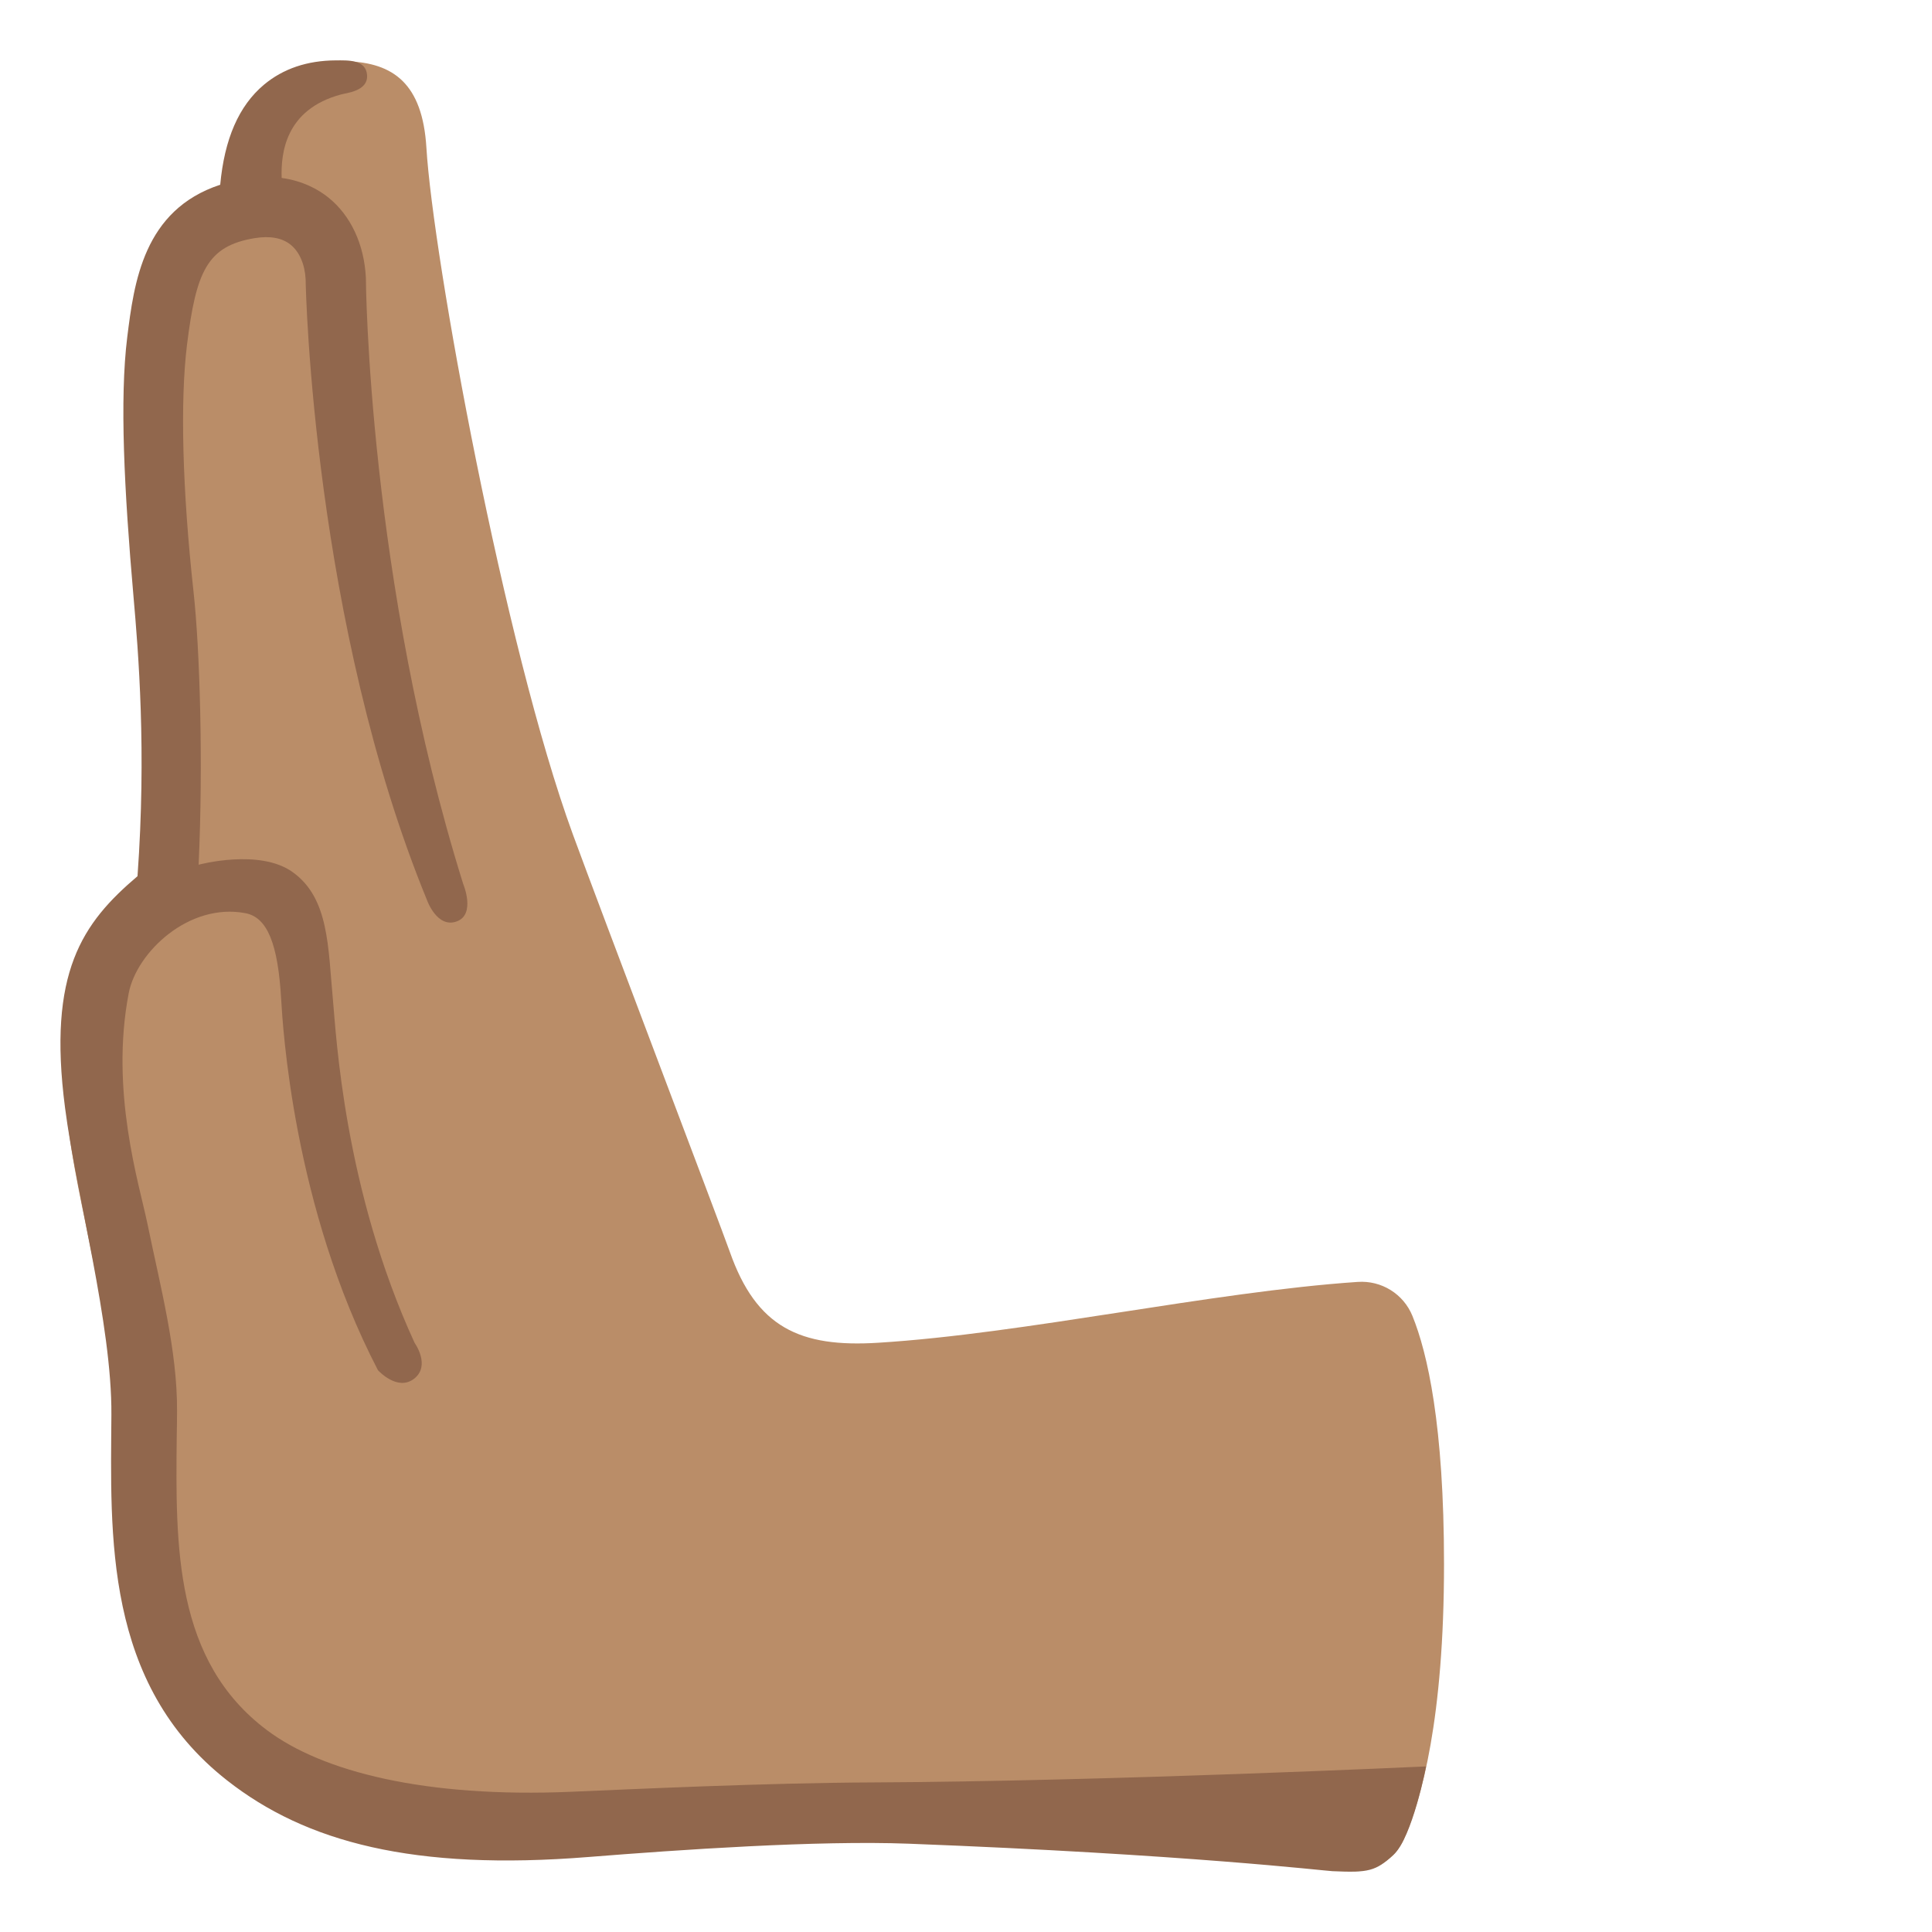
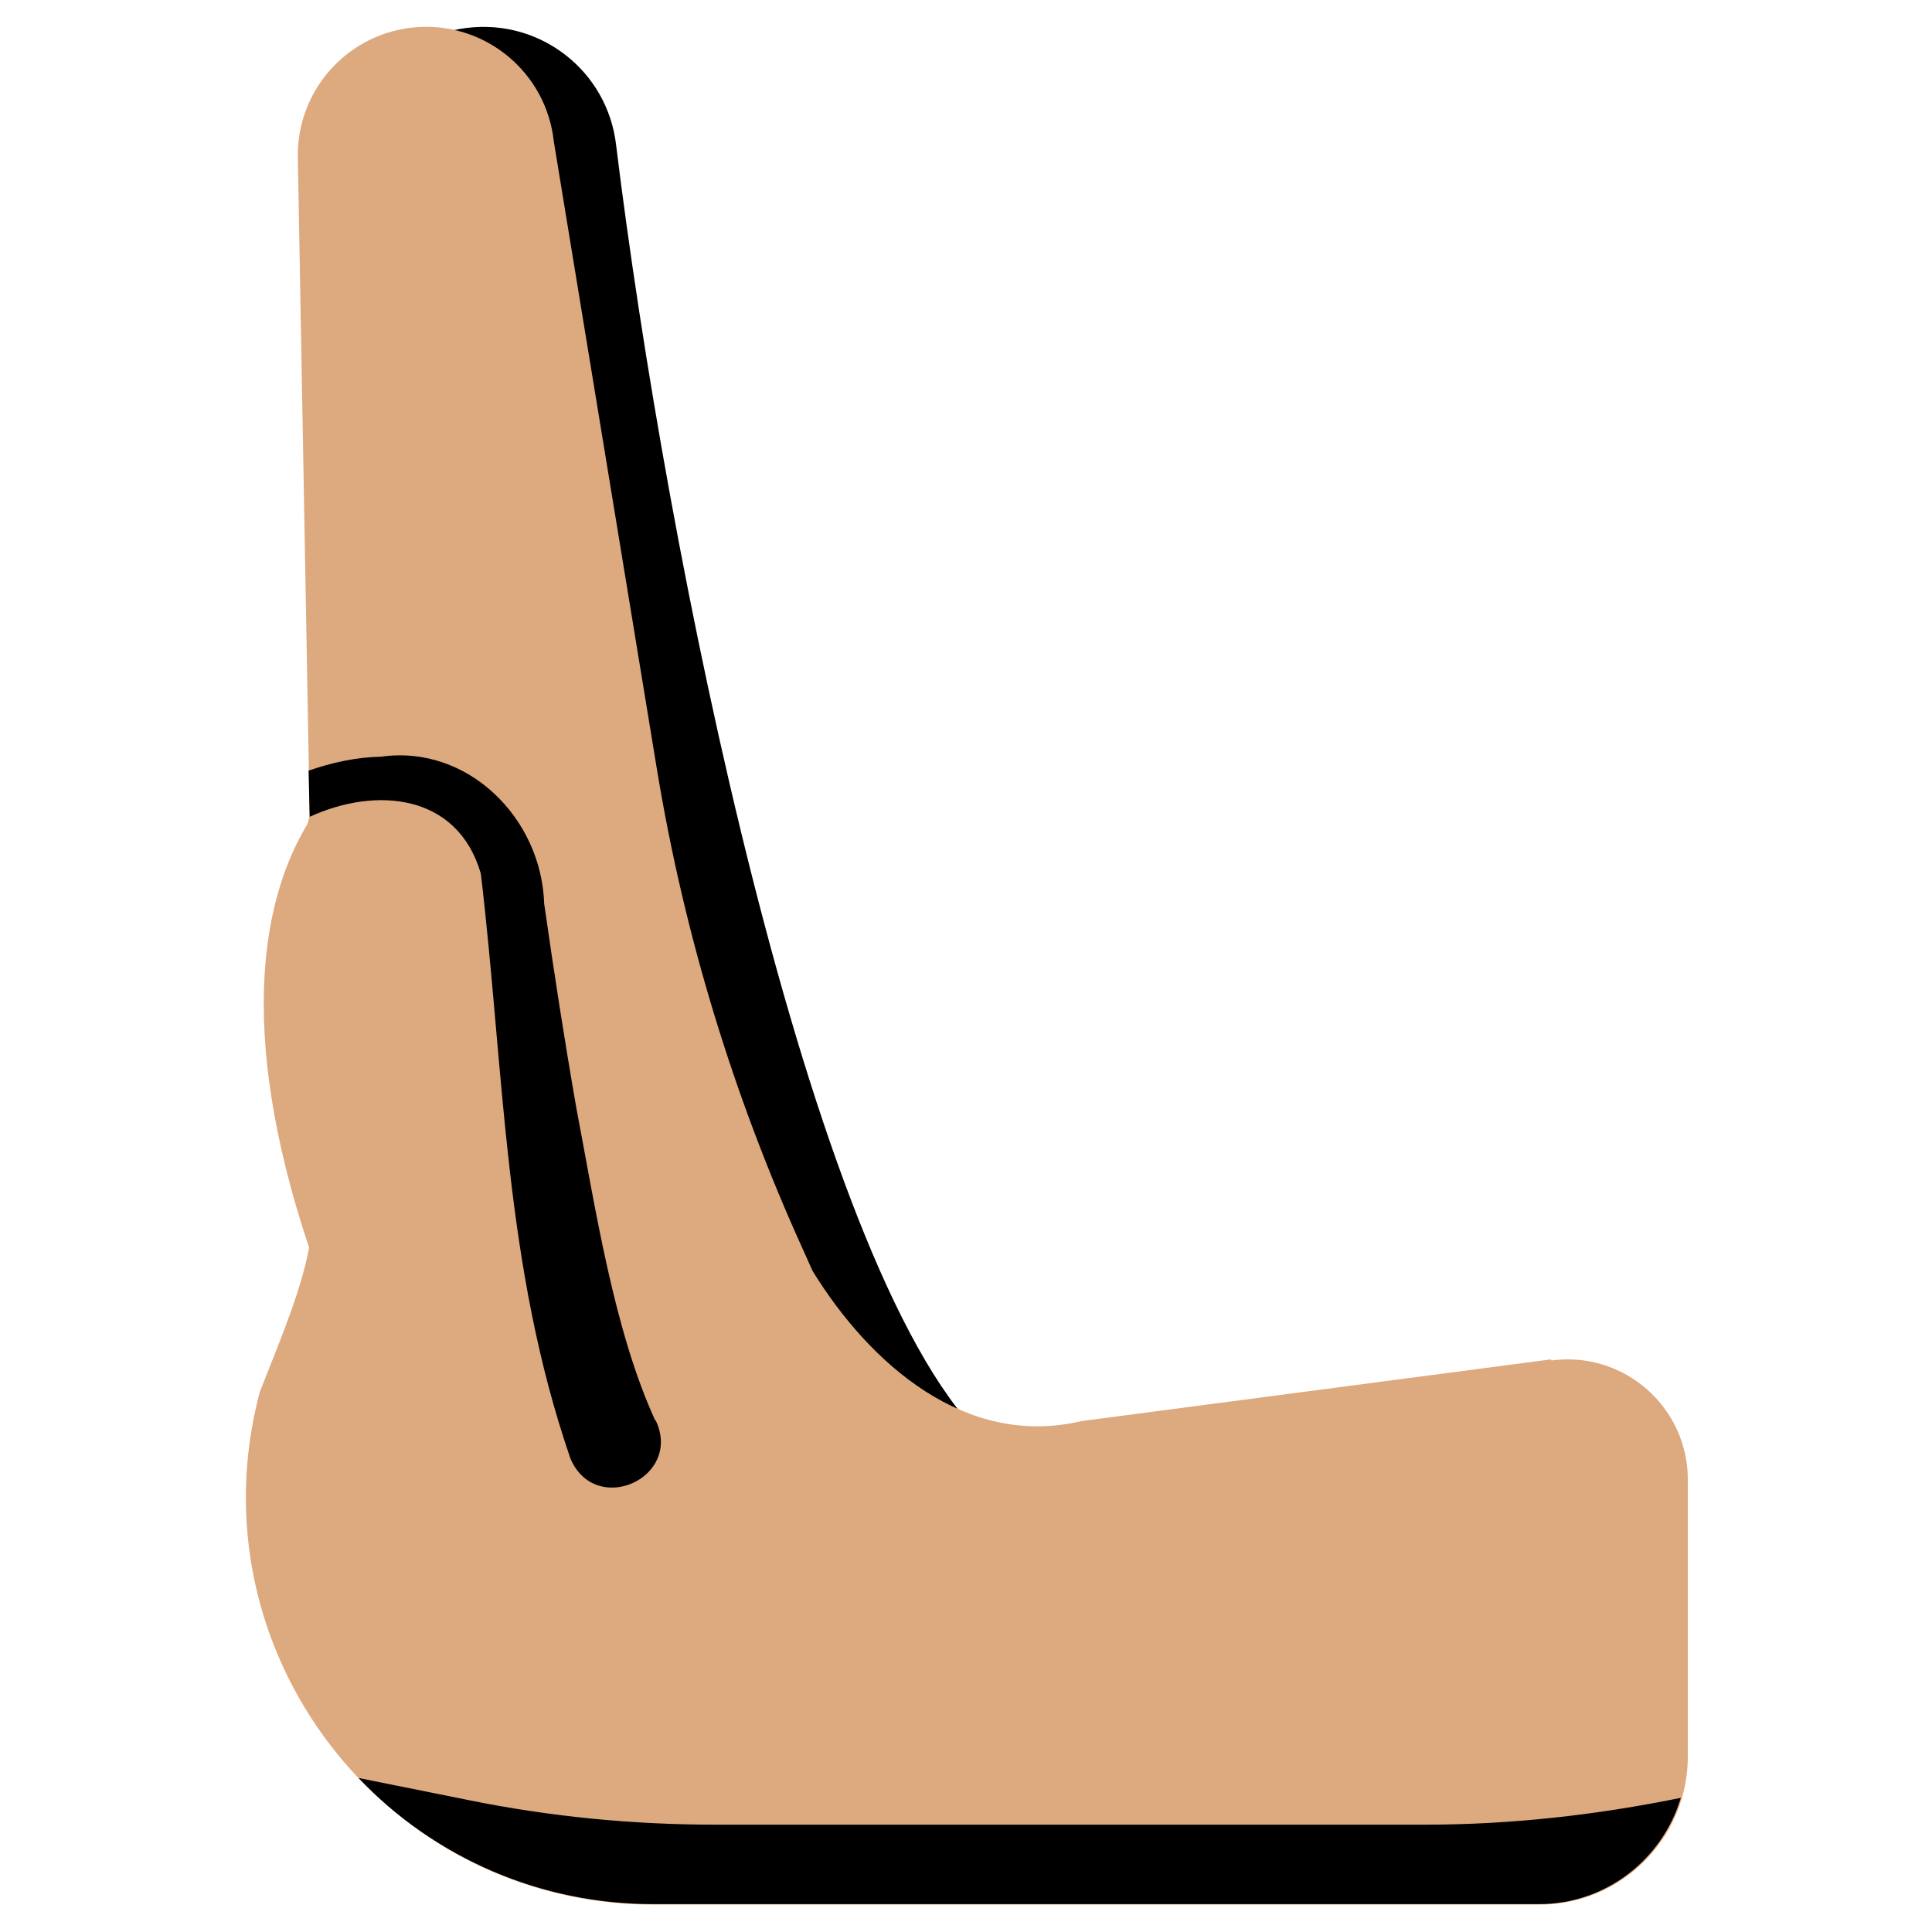
- <svg xmlns="http://www.w3.org/2000/svg" xml:space="preserve" style="enable-background:new 0 0 128 128" viewBox="0 0 128 128">
-   <path d="M11.25 50.95c-.4-10.93-1.88-22.26-1.11-28.36.56-4.46 1.3-7.98 6.13-8.78 0 0-.79-9.97 6.72-9.75 3.06.1 5 1.47 5.26 5.72.43 7.21 5.15 33.05 9.7 45.49 1.89 5.16 9.74 25.8 10.4 27.66 1.76 5.01 4.64 6.36 9.84 6.03 9.68-.6 22.05-3.37 31.76-4.03 1.58-.11 3.04.8 3.63 2.26.99 2.44 2.09 7.22 2.09 16.44 0 10.22-1.49 15.58-2.65 18.2-.6 1.36-1.99 2.24-3.48 2.13-10.23-.74-24.88-2.34-36.5-2.03-12.3.33-28.43 3.59-38.01-4.12-8.1-6.53-7.61-16.41-7.56-24.37.04-6-2.47-13.89-3.01-19.38-.82-8.3.15-13.47 6.31-14.48-.01 0 .61-4.99.48-8.63z" style="fill:#ba8d68" />
-   <path d="M9.11 58.05c.6-8.31.06-14.81-.27-18.58-.61-6.99-.92-13.02-.41-17.13.45-3.61 1.07-8.43 6.16-10.1.28-3.03 1.23-5.23 2.9-6.63 1.27-1.06 2.86-1.6 4.76-1.61.76 0 2-.08 2.07.98.07 1.06-1.35 1.17-1.73 1.28-3.72 1-3.98 3.94-3.93 5.53 1.4.19 2.43.76 3.1 1.3 1.47 1.18 2.37 3.09 2.48 5.31 0 .2.15 20.03 6.45 40.17 0 0 .85 2.02-.44 2.48s-1.95-1.39-1.95-1.39c-7.52-18.31-8.05-40.4-8.05-41.14-.05-1-.41-1.84-1-2.31-.56-.45-1.36-.6-2.39-.43-3.14.52-3.87 2.22-4.47 7.06-.46 3.72-.31 9.59.43 16.35.42 3.8.65 11.3.34 18.1 0 0 4.03-1.09 6.23.49 2.42 1.73 2.34 4.97 2.67 8.49.21 2.24.72 12.5 5.41 22.7 0 0 1.08 1.5-.03 2.37-1.11.87-2.4-.56-2.4-.56-5.64-10.86-6.31-22.88-6.41-24.55-.21-3.69-.91-5.45-2.37-5.73-3.74-.71-7.2 2.58-7.73 5.29-1.25 6.48.68 12.61 1.23 15.25.88 4.26 1.99 8.45 1.97 12.44 0 .54-.01 1.09-.02 1.65-.08 7.32-.17 14.89 5.98 19.5 3.66 2.75 10.48 4.49 20.15 4.08 4.05-.17 12.81-.59 20.02-.62 15.39-.07 36.62-1.06 36.62-1.06s-.9 4.7-2.16 5.86c-1.18 1.08-1.65 1.19-4.04 1.08-.52-.02-9.61-1.11-28.07-1.82-6.05-.23-15.19.4-21.21.88-11.58.93-18.74-.98-23.95-5.07-8.19-6.42-7.72-16.28-7.67-24.23.04-6-2.33-14.6-3.07-20.33-1.17-8.99 1.15-12.25 4.8-15.35z" style="fill:#91674d" />
+ <svg xmlns="http://www.w3.org/2000/svg" viewBox="0 0 36 36">
+   <path d="M16.5 31c-.64 0-1.28-.24-1.77-.73C9.28 24.82 6.79 5.49 6.52 3.3 6.35 1.93 7.33.68 8.7.52c1.38-.17 2.62.81 2.78 2.18.93 7.6 3.59 20.84 6.79 24.04a2.499 2.499 0 0 1-1.77 4.27Z" class="cls-1" />
+   <path fill="#dda97e" d="m28.9 25.33-8.75 1.15c-2.15.51-3.94-1.06-5.01-2.8l-.17-.38c-1.3-2.86-2.22-5.87-2.73-8.97L10.32 2.64a2.392 2.392 0 0 0-4.77.31l.22 12.21c0 .07-.02.14-.05.21-.78 1.3-1.35 3.72.04 7.88-.15.77-.44 1.48-.92 2.69-1.28 4.82 2.35 9.55 7.34 9.55h16.51a2.76 2.76 0 0 0 2.76-2.76v-5.16c0-1.35-1.19-2.4-2.54-2.22Z" />
+   <path d="M12.21 26.47c-.77-1.68-1.11-3.93-1.47-5.82-.22-1.26-.42-2.55-.6-3.81-.05-1.6-1.43-2.97-3.04-2.74-.47.01-.92.11-1.35.26l.02.86c1.24-.57 2.76-.43 3.19 1.06.44 3.71.43 7.3 1.67 10.9.47 1.09 2.09.36 1.59-.71ZM26.55 34H13.33c-1.55 0-3.09-.15-4.61-.46l-2.04-.41a7.564 7.564 0 0 0 5.49 2.35h16.51c1.25 0 2.3-.84 2.64-1.98-1.57.32-3.16.5-4.76.5Z" class="cls-1" />
</svg>
